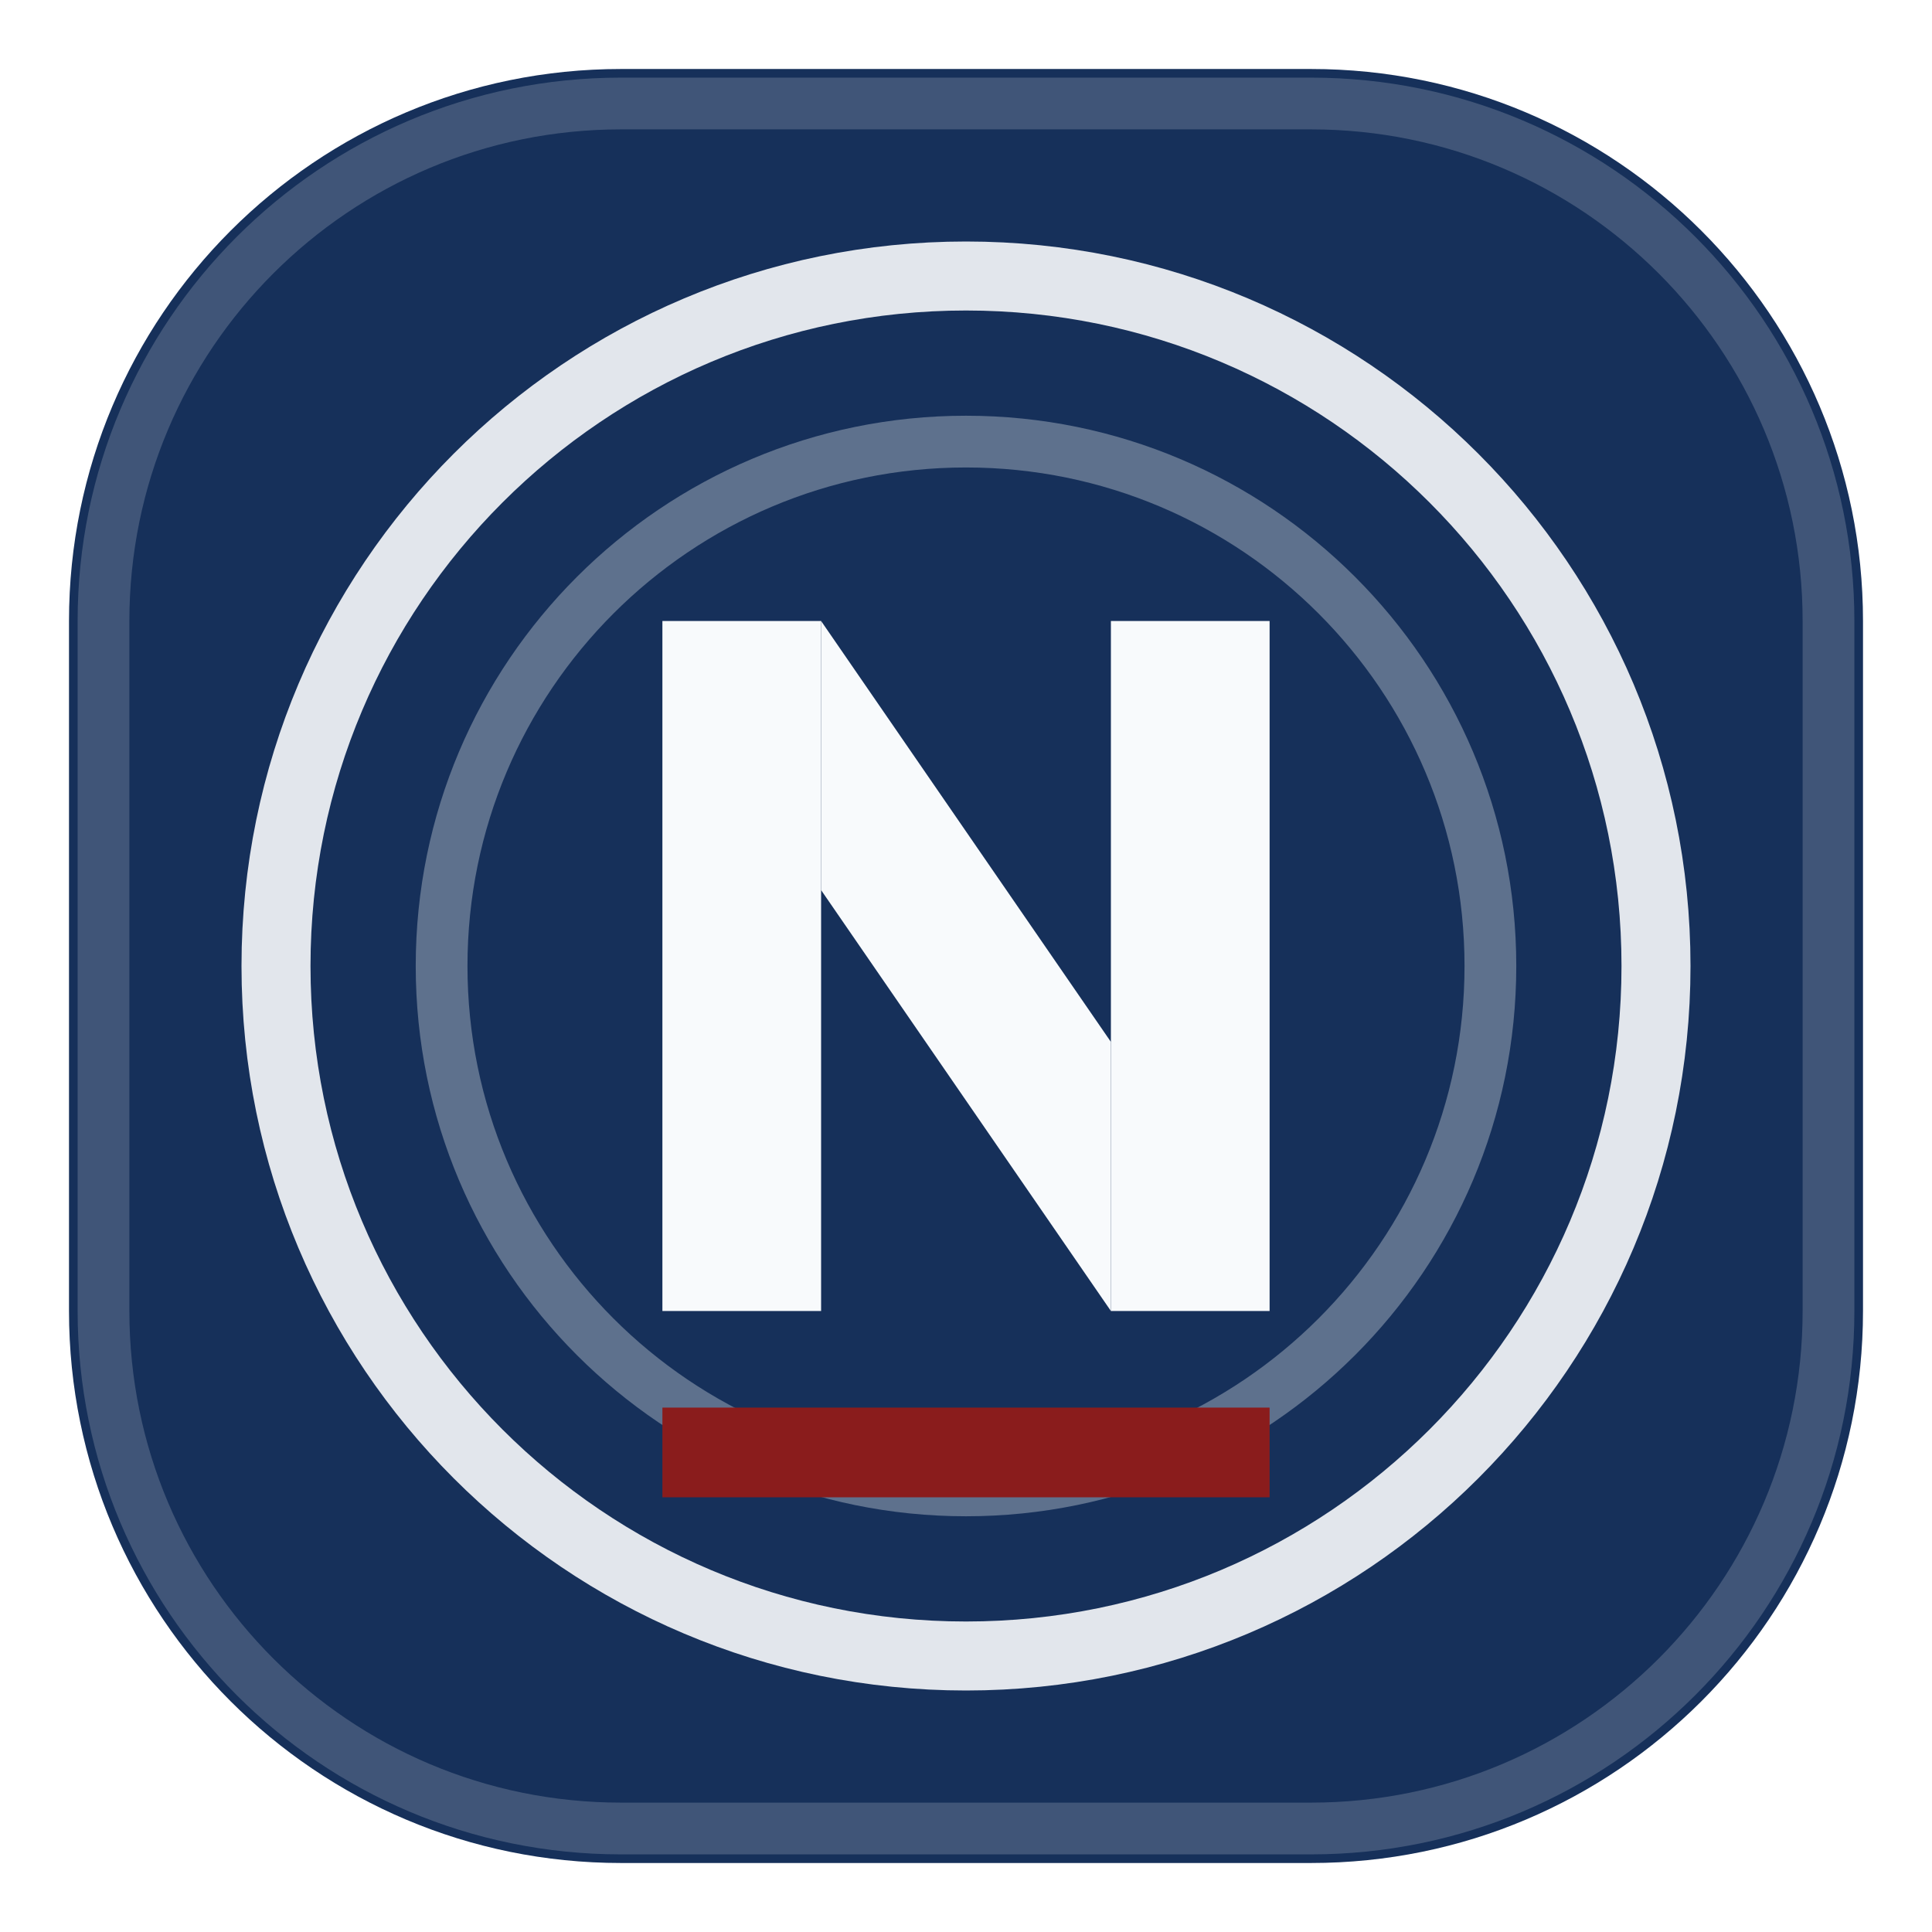
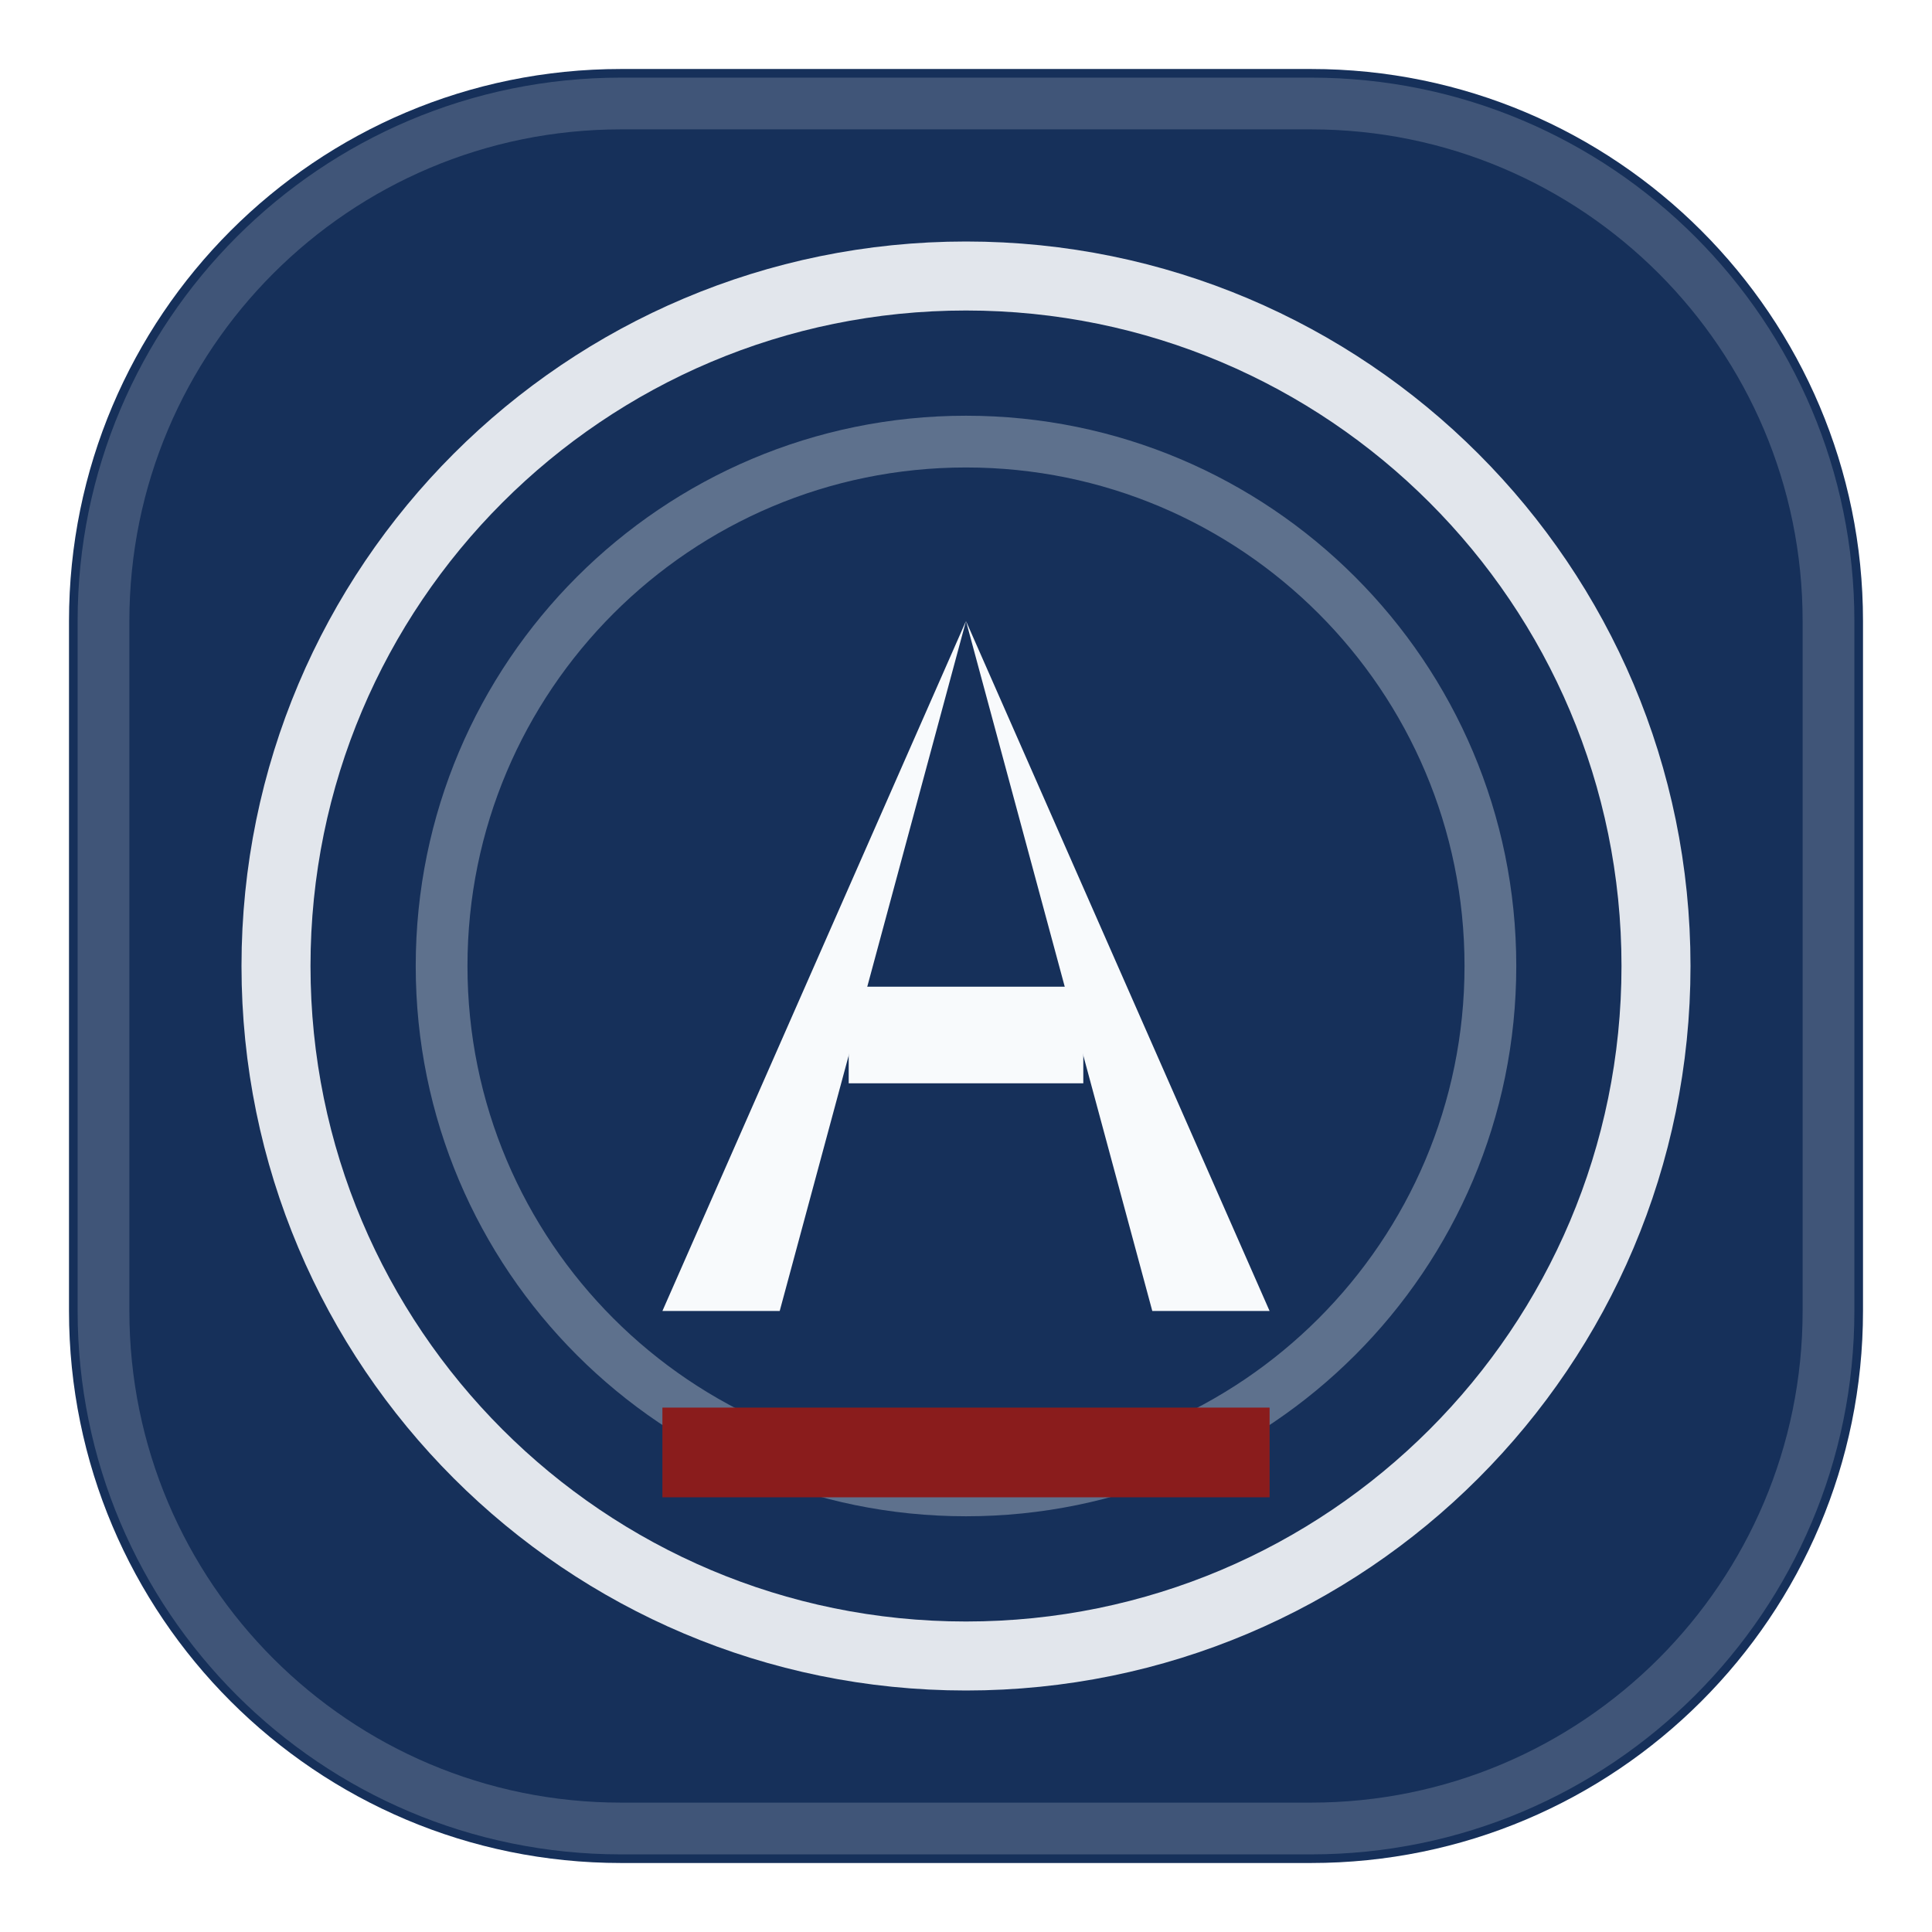
<svg xmlns="http://www.w3.org/2000/svg" width="32" height="32" viewBox="0 0 28 28" fill="none">
  <rect x="1" y="1" width="26" height="26" rx="8" fill="#16305a" />
  <circle cx="14" cy="14" r="10" fill="none" stroke="#F8FAFC" stroke-opacity="0.9" stroke-width="1" />
  <circle cx="14" cy="14" r="7.6" fill="none" stroke="#F8FAFC" stroke-opacity="0.32" stroke-width="0.75" />
-   <rect x="9.6" y="9" width="2.3" height="10" fill="#F8FAFC" />
-   <rect x="16.1" y="9" width="2.3" height="10" fill="#F8FAFC" />
-   <polygon points="11.9,9 11.9,12.9 16.1,19 16.1,15.1" fill="#F8FAFC" />
+   <polygon points="14,9 11.3,19 9.6,19" fill="#F8FAFC" />
+   <polygon points="14,9 18.4,19 16.7,19" fill="#F8FAFC" />
+   <rect x="12.3" y="14.3" width="3.4" height="1.4" fill="#F8FAFC" />
  <rect x="9.6" y="20.4" width="8.8" height="1.3" fill="#8a1c1c" />
  <rect x="1.5" y="1.5" width="25" height="25" rx="7.5" fill="none" stroke="rgba(255,255,255,0.18)" stroke-width="0.75" />
</svg>
